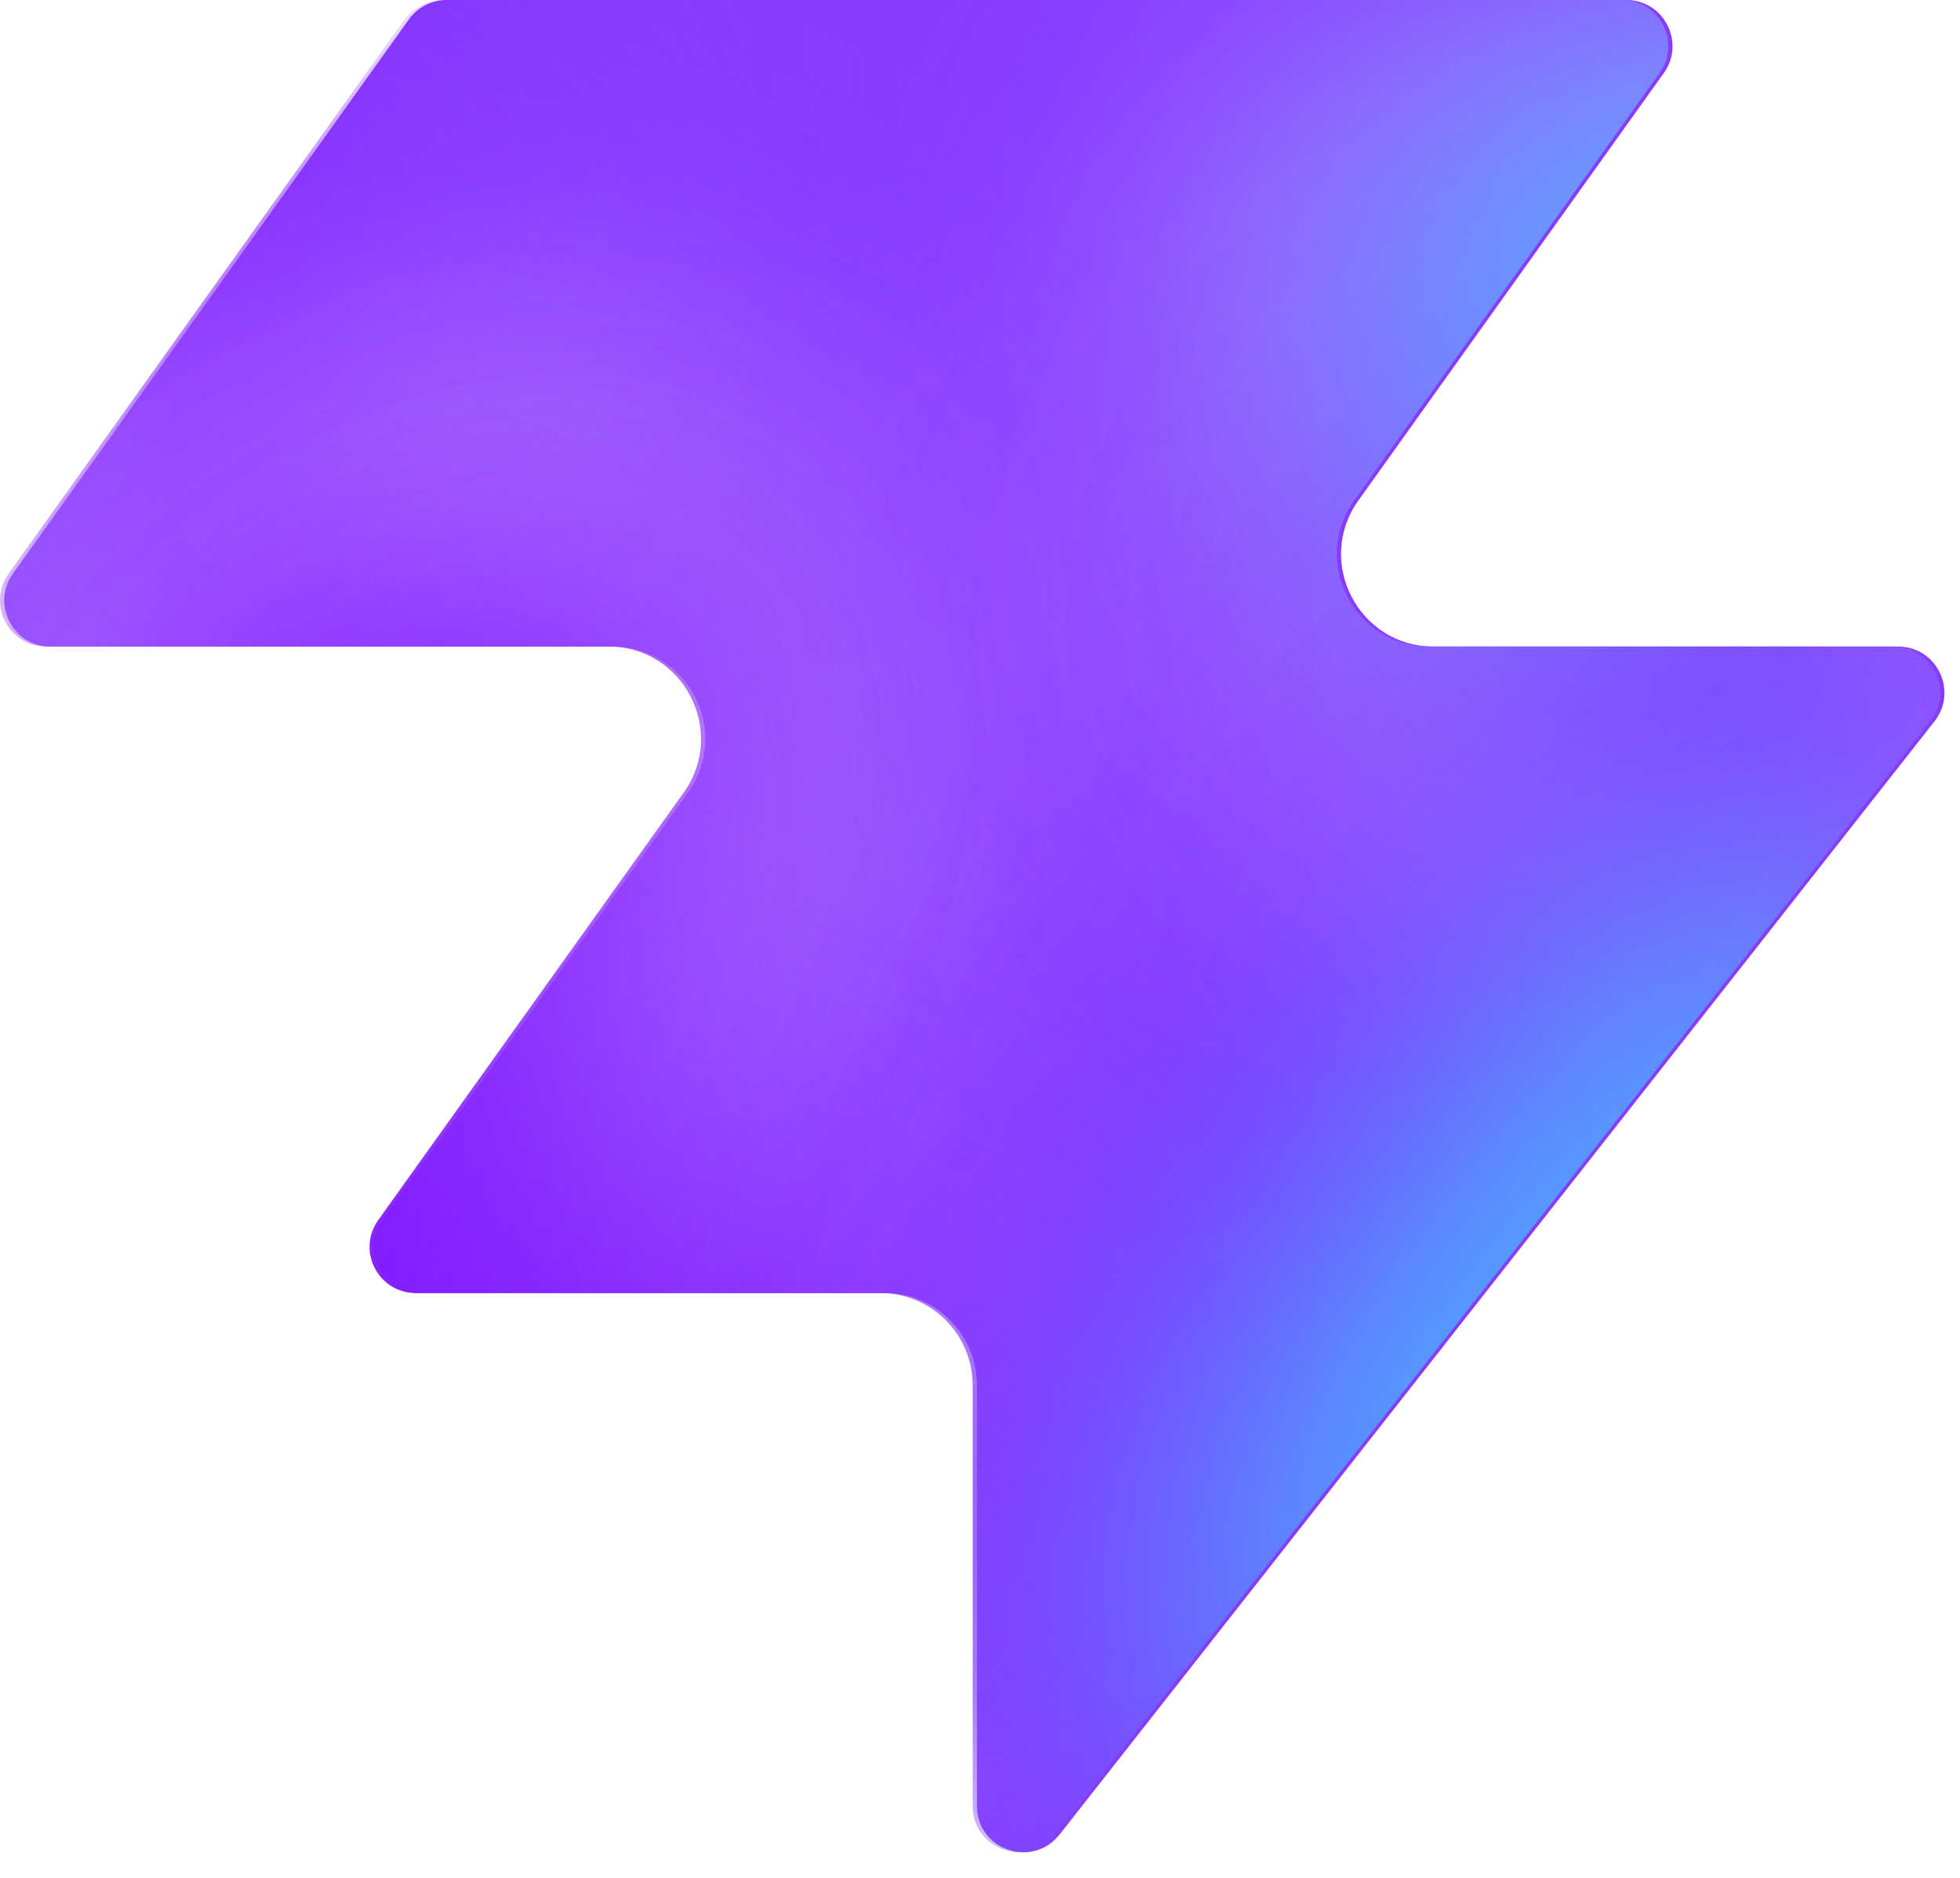
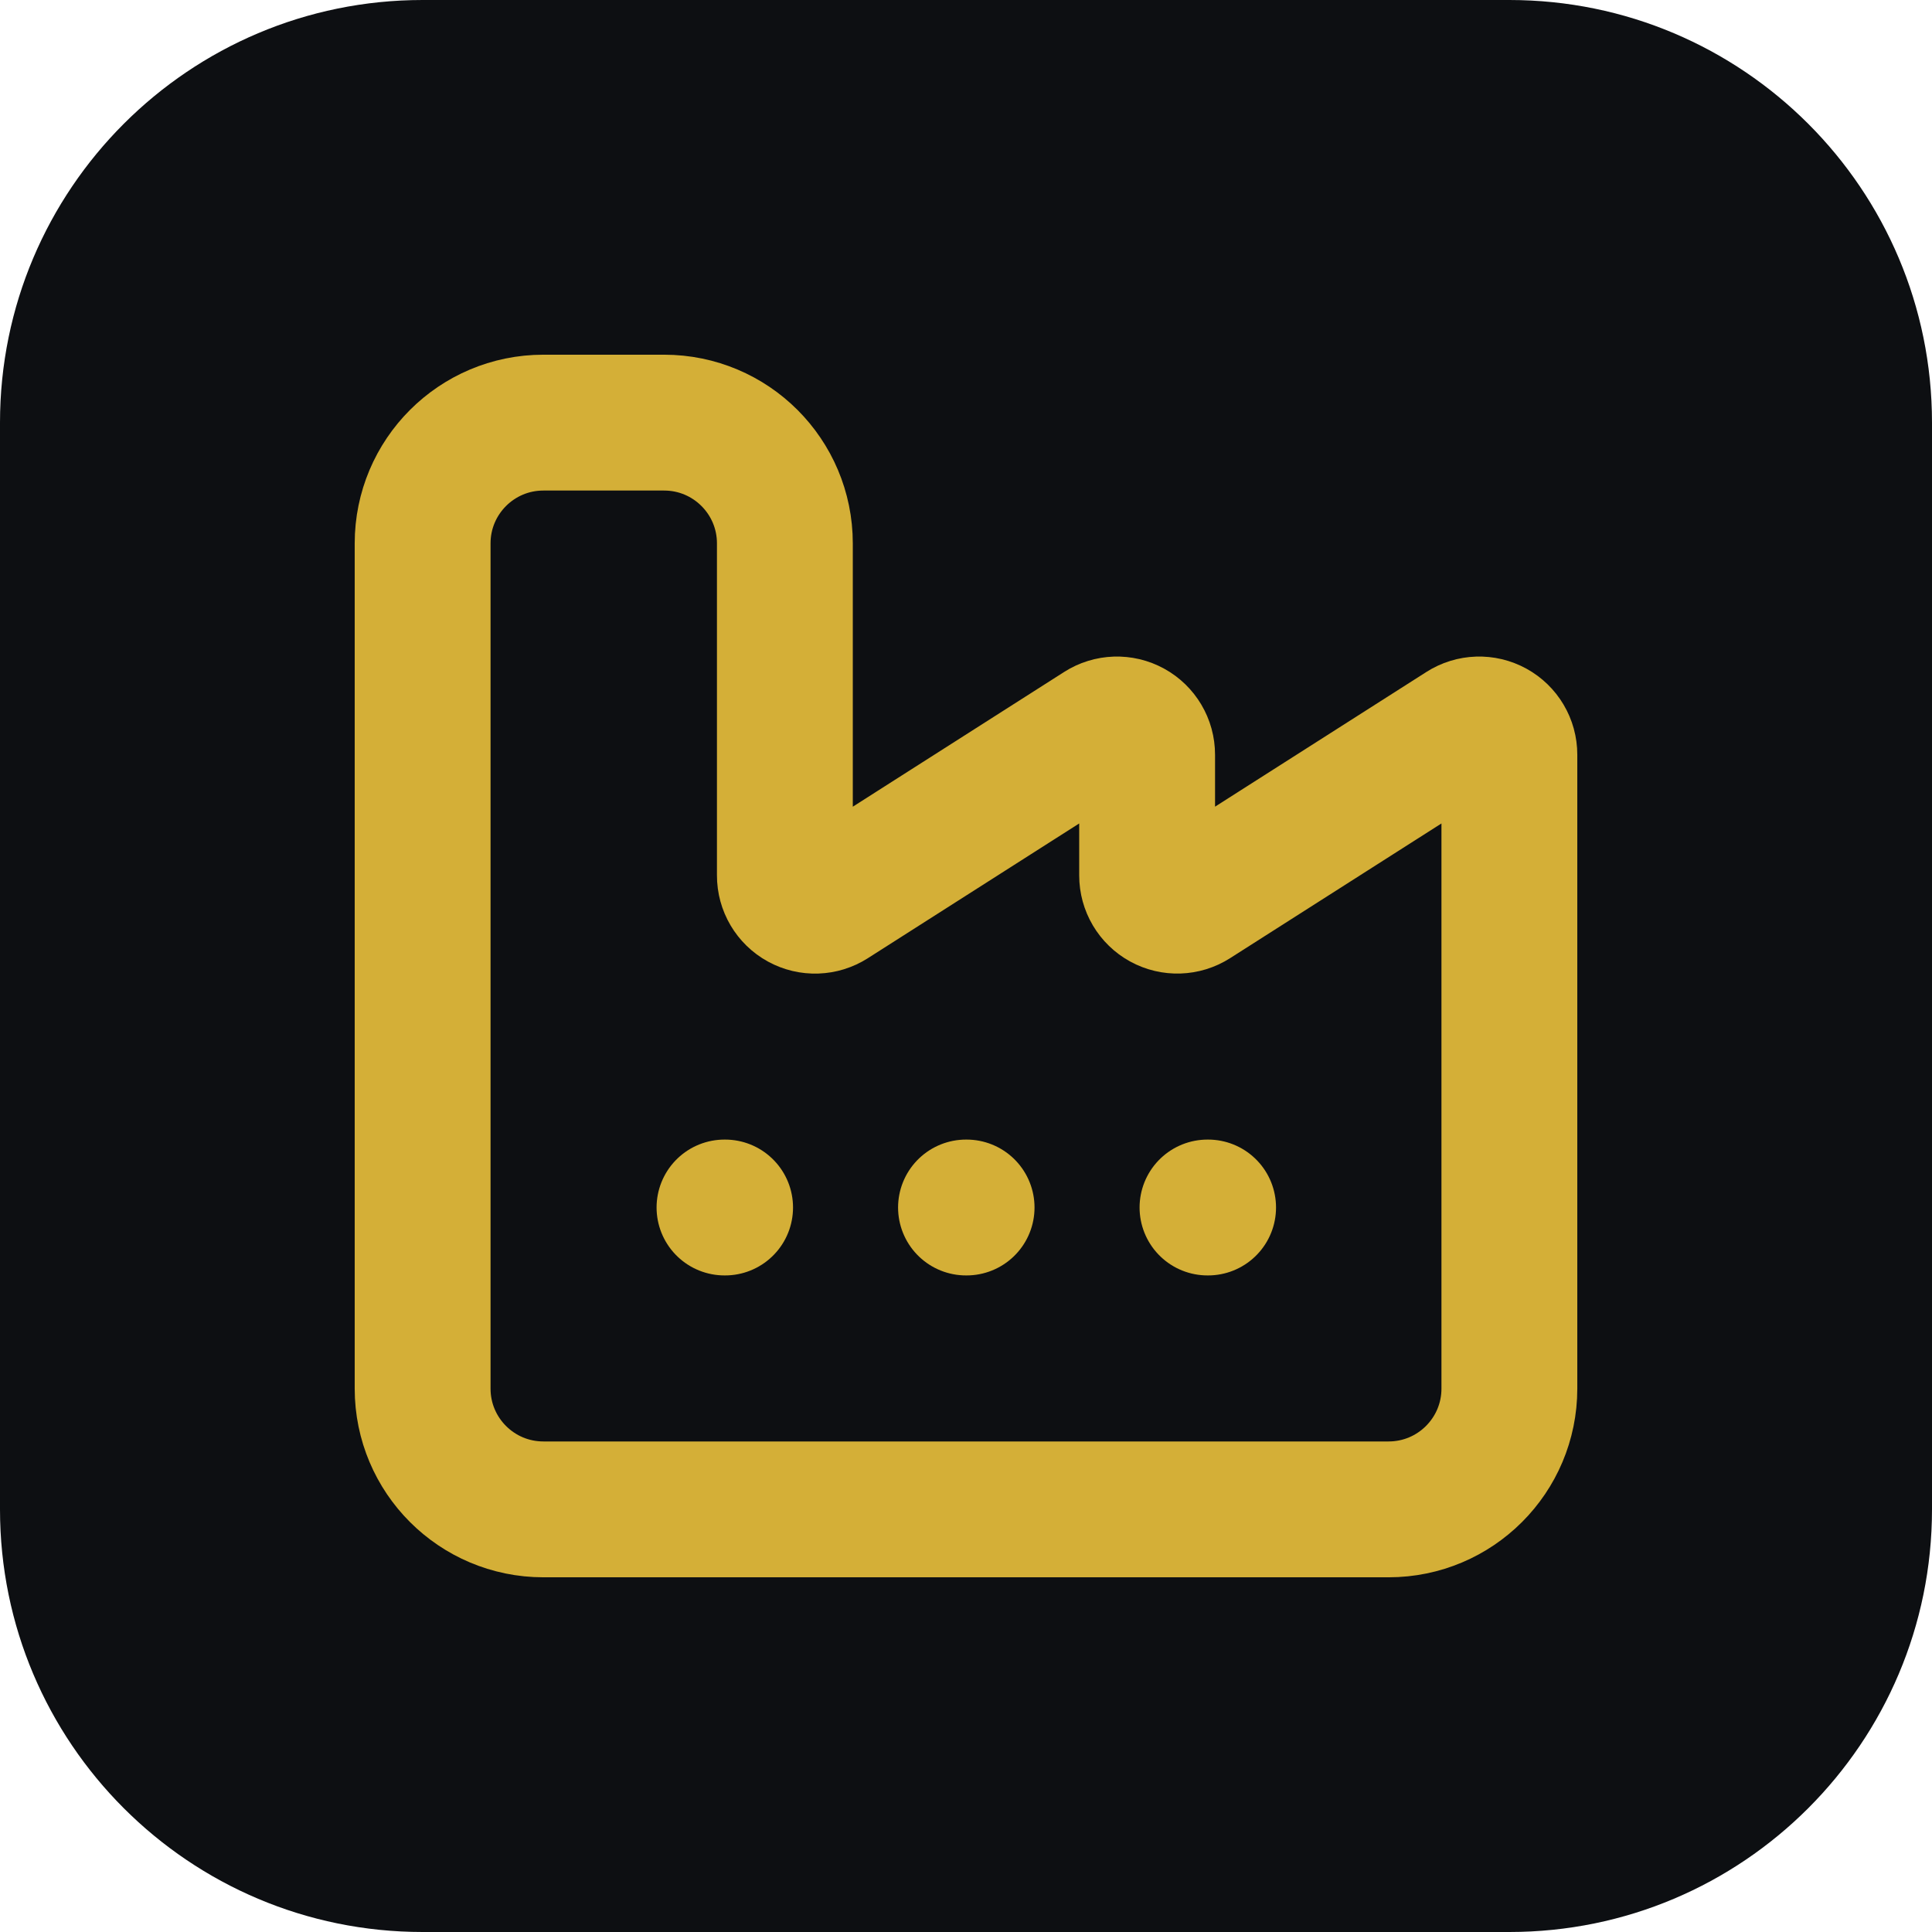
- <svg xmlns="http://www.w3.org/2000/svg" width="48" height="46" fill="none" viewBox="0 0 48 46">
-   <path fill="#863bff" d="M25.946 44.938c-.664.845-2.021.375-2.021-.698V33.937a2.26 2.26 0 0 0-2.262-2.262H10.287c-.92 0-1.456-1.04-.92-1.788l7.48-10.471c1.07-1.497 0-3.578-1.842-3.578H1.237c-.92 0-1.456-1.04-.92-1.788L10.013.474c.214-.297.556-.474.92-.474h28.894c.92 0 1.456 1.04.92 1.788l-7.48 10.471c-1.07 1.498 0 3.579 1.842 3.579h11.377c.943 0 1.473 1.088.89 1.83L25.947 44.94z" style="fill:#863bff;fill:color(display-p3 .525 .23 1);fill-opacity:1" />
-   <mask id="a" width="48" height="46" x="0" y="0" maskUnits="userSpaceOnUse" style="mask-type:alpha">
-     <path fill="#000" d="M25.842 44.938c-.664.844-2.021.375-2.021-.698V33.937a2.26 2.26 0 0 0-2.262-2.262H10.183c-.92 0-1.456-1.04-.92-1.788l7.48-10.471c1.07-1.498 0-3.579-1.842-3.579H1.133c-.92 0-1.456-1.04-.92-1.787L9.91.473c.214-.297.556-.474.92-.474h28.894c.92 0 1.456 1.04.92 1.788l-7.48 10.471c-1.07 1.498 0 3.578 1.842 3.578h11.377c.943 0 1.473 1.088.89 1.832L25.843 44.94z" style="fill:#000;fill-opacity:1" />
-   </mask>
-   <g mask="url(#a)">
-     <g filter="url(#b)">
-       <ellipse cx="5.508" cy="14.704" fill="#ede6ff" rx="5.508" ry="14.704" style="fill:#ede6ff;fill:color(display-p3 .927 .903 1);fill-opacity:1" transform="matrix(.00324 1 1 -.00324 -4.47 31.516)" />
-     </g>
-     <g filter="url(#c)">
-       <ellipse cx="10.399" cy="29.851" fill="#ede6ff" rx="10.399" ry="29.851" style="fill:#ede6ff;fill:color(display-p3 .927 .903 1);fill-opacity:1" transform="matrix(.00324 1 1 -.00324 -39.328 7.883)" />
-     </g>
-     <g filter="url(#d)">
-       <ellipse cx="5.508" cy="30.487" fill="#7e14ff" rx="5.508" ry="30.487" style="fill:#7e14ff;fill:color(display-p3 .492 .077 1);fill-opacity:1" transform="rotate(89.814 -25.913 -14.639)scale(1 -1)" />
-     </g>
-     <g filter="url(#e)">
-       <ellipse cx="5.508" cy="30.599" fill="#7e14ff" rx="5.508" ry="30.599" style="fill:#7e14ff;fill:color(display-p3 .492 .077 1);fill-opacity:1" transform="rotate(89.814 -32.644 -3.334)scale(1 -1)" />
-     </g>
-     <g filter="url(#f)">
-       <ellipse cx="5.508" cy="30.599" fill="#7e14ff" rx="5.508" ry="30.599" style="fill:#7e14ff;fill:color(display-p3 .492 .077 1);fill-opacity:1" transform="matrix(.00324 1 1 -.00324 -34.34 30.47)" />
-     </g>
-     <g filter="url(#g)">
-       <ellipse cx="14.072" cy="22.078" fill="#ede6ff" rx="14.072" ry="22.078" style="fill:#ede6ff;fill:color(display-p3 .927 .903 1);fill-opacity:1" transform="rotate(93.35 24.506 48.493)scale(-1 1)" />
-     </g>
-     <g filter="url(#h)">
-       <ellipse cx="3.47" cy="21.501" fill="#7e14ff" rx="3.47" ry="21.501" style="fill:#7e14ff;fill:color(display-p3 .492 .077 1);fill-opacity:1" transform="rotate(89.009 28.708 47.59)scale(-1 1)" />
-     </g>
-     <g filter="url(#i)">
-       <ellipse cx="3.47" cy="21.501" fill="#7e14ff" rx="3.47" ry="21.501" style="fill:#7e14ff;fill:color(display-p3 .492 .077 1);fill-opacity:1" transform="rotate(89.009 28.708 47.59)scale(-1 1)" />
-     </g>
-     <g filter="url(#j)">
-       <ellipse cx=".387" cy="8.972" fill="#7e14ff" rx="4.407" ry="29.108" style="fill:#7e14ff;fill:color(display-p3 .492 .077 1);fill-opacity:1" transform="rotate(39.51 .387 8.972)" />
-     </g>
-     <g filter="url(#k)">
-       <ellipse cx="47.523" cy="-6.092" fill="#7e14ff" rx="4.407" ry="29.108" style="fill:#7e14ff;fill:color(display-p3 .492 .077 1);fill-opacity:1" transform="rotate(37.892 47.523 -6.092)" />
-     </g>
-     <g filter="url(#l)">
-       <ellipse cx="41.412" cy="6.333" fill="#47bfff" rx="5.971" ry="9.665" style="fill:#47bfff;fill:color(display-p3 .28 .748 1);fill-opacity:1" transform="rotate(37.892 41.412 6.333)" />
-     </g>
-     <g filter="url(#m)">
-       <ellipse cx="-1.879" cy="38.332" fill="#7e14ff" rx="4.407" ry="29.108" style="fill:#7e14ff;fill:color(display-p3 .492 .077 1);fill-opacity:1" transform="rotate(37.892 -1.88 38.332)" />
-     </g>
-     <g filter="url(#n)">
-       <ellipse cx="-1.879" cy="38.332" fill="#7e14ff" rx="4.407" ry="29.108" style="fill:#7e14ff;fill:color(display-p3 .492 .077 1);fill-opacity:1" transform="rotate(37.892 -1.88 38.332)" />
-     </g>
-     <g filter="url(#o)">
-       <ellipse cx="35.651" cy="29.907" fill="#7e14ff" rx="4.407" ry="29.108" style="fill:#7e14ff;fill:color(display-p3 .492 .077 1);fill-opacity:1" transform="rotate(37.892 35.651 29.907)" />
-     </g>
-     <g filter="url(#p)">
-       <ellipse cx="38.418" cy="32.4" fill="#47bfff" rx="5.971" ry="15.297" style="fill:#47bfff;fill:color(display-p3 .28 .748 1);fill-opacity:1" transform="rotate(37.892 38.418 32.4)" />
-     </g>
+ <svg xmlns="http://www.w3.org/2000/svg" viewBox="0 0 48 48">
+   <rect width="48" height="48" rx="10.5" fill="#0D0F12" />
+   <g transform="translate(6 6) scale(1.5)" fill="none" stroke="#D4AF37" stroke-width="2.25" stroke-linecap="round" stroke-linejoin="round">
+     <path d="M3 19a2 2 0 0 0 2 2h14a2 2 0 0 0 2-2V8.5a.5.5 0 0 0-.769-.422l-4.462 2.844A.5.5 0 0 1 15 10.5v-2a.5.5 0 0 0-.769-.422L9.77 10.922A.5.5 0 0 1 9 10.5V5a2 2 0 0 0-2-2H5a2 2 0 0 0-2 2z" />
+     <path d="M8 16h.01M12 16h.01M16 16h.01" />
  </g>
-   <defs>
-     <filter id="b" width="60.045" height="41.654" x="-19.77" y="16.149" color-interpolation-filters="sRGB" filterUnits="userSpaceOnUse">
-       <feFlood flood-opacity="0" result="BackgroundImageFix" />
-       <feBlend in="SourceGraphic" in2="BackgroundImageFix" result="shape" />
-       <feGaussianBlur result="effect1_foregroundBlur_2002_17158" stdDeviation="7.659" />
-     </filter>
-     <filter id="c" width="90.34" height="51.437" x="-54.613" y="-7.533" color-interpolation-filters="sRGB" filterUnits="userSpaceOnUse">
-       <feFlood flood-opacity="0" result="BackgroundImageFix" />
-       <feBlend in="SourceGraphic" in2="BackgroundImageFix" result="shape" />
-       <feGaussianBlur result="effect1_foregroundBlur_2002_17158" stdDeviation="7.659" />
-     </filter>
-     <filter id="d" width="79.355" height="29.4" x="-49.64" y="2.03" color-interpolation-filters="sRGB" filterUnits="userSpaceOnUse">
-       <feFlood flood-opacity="0" result="BackgroundImageFix" />
-       <feBlend in="SourceGraphic" in2="BackgroundImageFix" result="shape" />
-       <feGaussianBlur result="effect1_foregroundBlur_2002_17158" stdDeviation="4.596" />
-     </filter>
-     <filter id="e" width="79.579" height="29.4" x="-45.045" y="20.029" color-interpolation-filters="sRGB" filterUnits="userSpaceOnUse">
-       <feFlood flood-opacity="0" result="BackgroundImageFix" />
-       <feBlend in="SourceGraphic" in2="BackgroundImageFix" result="shape" />
-       <feGaussianBlur result="effect1_foregroundBlur_2002_17158" stdDeviation="4.596" />
-     </filter>
-     <filter id="f" width="79.579" height="29.4" x="-43.513" y="21.178" color-interpolation-filters="sRGB" filterUnits="userSpaceOnUse">
-       <feFlood flood-opacity="0" result="BackgroundImageFix" />
-       <feBlend in="SourceGraphic" in2="BackgroundImageFix" result="shape" />
-       <feGaussianBlur result="effect1_foregroundBlur_2002_17158" stdDeviation="4.596" />
-     </filter>
-     <filter id="g" width="74.749" height="58.852" x="15.756" y="-17.901" color-interpolation-filters="sRGB" filterUnits="userSpaceOnUse">
-       <feFlood flood-opacity="0" result="BackgroundImageFix" />
-       <feBlend in="SourceGraphic" in2="BackgroundImageFix" result="shape" />
-       <feGaussianBlur result="effect1_foregroundBlur_2002_17158" stdDeviation="7.659" />
-     </filter>
-     <filter id="h" width="61.377" height="25.362" x="23.548" y="2.284" color-interpolation-filters="sRGB" filterUnits="userSpaceOnUse">
-       <feFlood flood-opacity="0" result="BackgroundImageFix" />
-       <feBlend in="SourceGraphic" in2="BackgroundImageFix" result="shape" />
-       <feGaussianBlur result="effect1_foregroundBlur_2002_17158" stdDeviation="4.596" />
-     </filter>
-     <filter id="i" width="61.377" height="25.362" x="23.548" y="2.284" color-interpolation-filters="sRGB" filterUnits="userSpaceOnUse">
-       <feFlood flood-opacity="0" result="BackgroundImageFix" />
-       <feBlend in="SourceGraphic" in2="BackgroundImageFix" result="shape" />
-       <feGaussianBlur result="effect1_foregroundBlur_2002_17158" stdDeviation="4.596" />
-     </filter>
-     <filter id="j" width="56.045" height="63.649" x="-27.636" y="-22.853" color-interpolation-filters="sRGB" filterUnits="userSpaceOnUse">
-       <feFlood flood-opacity="0" result="BackgroundImageFix" />
-       <feBlend in="SourceGraphic" in2="BackgroundImageFix" result="shape" />
-       <feGaussianBlur result="effect1_foregroundBlur_2002_17158" stdDeviation="4.596" />
-     </filter>
-     <filter id="k" width="54.814" height="64.646" x="20.116" y="-38.415" color-interpolation-filters="sRGB" filterUnits="userSpaceOnUse">
-       <feFlood flood-opacity="0" result="BackgroundImageFix" />
-       <feBlend in="SourceGraphic" in2="BackgroundImageFix" result="shape" />
-       <feGaussianBlur result="effect1_foregroundBlur_2002_17158" stdDeviation="4.596" />
-     </filter>
-     <filter id="l" width="33.541" height="35.313" x="24.641" y="-11.323" color-interpolation-filters="sRGB" filterUnits="userSpaceOnUse">
-       <feFlood flood-opacity="0" result="BackgroundImageFix" />
-       <feBlend in="SourceGraphic" in2="BackgroundImageFix" result="shape" />
-       <feGaussianBlur result="effect1_foregroundBlur_2002_17158" stdDeviation="4.596" />
-     </filter>
-     <filter id="m" width="54.814" height="64.646" x="-29.286" y="6.009" color-interpolation-filters="sRGB" filterUnits="userSpaceOnUse">
-       <feFlood flood-opacity="0" result="BackgroundImageFix" />
-       <feBlend in="SourceGraphic" in2="BackgroundImageFix" result="shape" />
-       <feGaussianBlur result="effect1_foregroundBlur_2002_17158" stdDeviation="4.596" />
-     </filter>
-     <filter id="n" width="54.814" height="64.646" x="-29.286" y="6.009" color-interpolation-filters="sRGB" filterUnits="userSpaceOnUse">
-       <feFlood flood-opacity="0" result="BackgroundImageFix" />
-       <feBlend in="SourceGraphic" in2="BackgroundImageFix" result="shape" />
-       <feGaussianBlur result="effect1_foregroundBlur_2002_17158" stdDeviation="4.596" />
-     </filter>
-     <filter id="o" width="54.814" height="64.646" x="8.244" y="-2.416" color-interpolation-filters="sRGB" filterUnits="userSpaceOnUse">
-       <feFlood flood-opacity="0" result="BackgroundImageFix" />
-       <feBlend in="SourceGraphic" in2="BackgroundImageFix" result="shape" />
-       <feGaussianBlur result="effect1_foregroundBlur_2002_17158" stdDeviation="4.596" />
-     </filter>
-     <filter id="p" width="39.409" height="43.623" x="18.713" y="10.588" color-interpolation-filters="sRGB" filterUnits="userSpaceOnUse">
-       <feFlood flood-opacity="0" result="BackgroundImageFix" />
-       <feBlend in="SourceGraphic" in2="BackgroundImageFix" result="shape" />
-       <feGaussianBlur result="effect1_foregroundBlur_2002_17158" stdDeviation="4.596" />
-     </filter>
-   </defs>
</svg>
